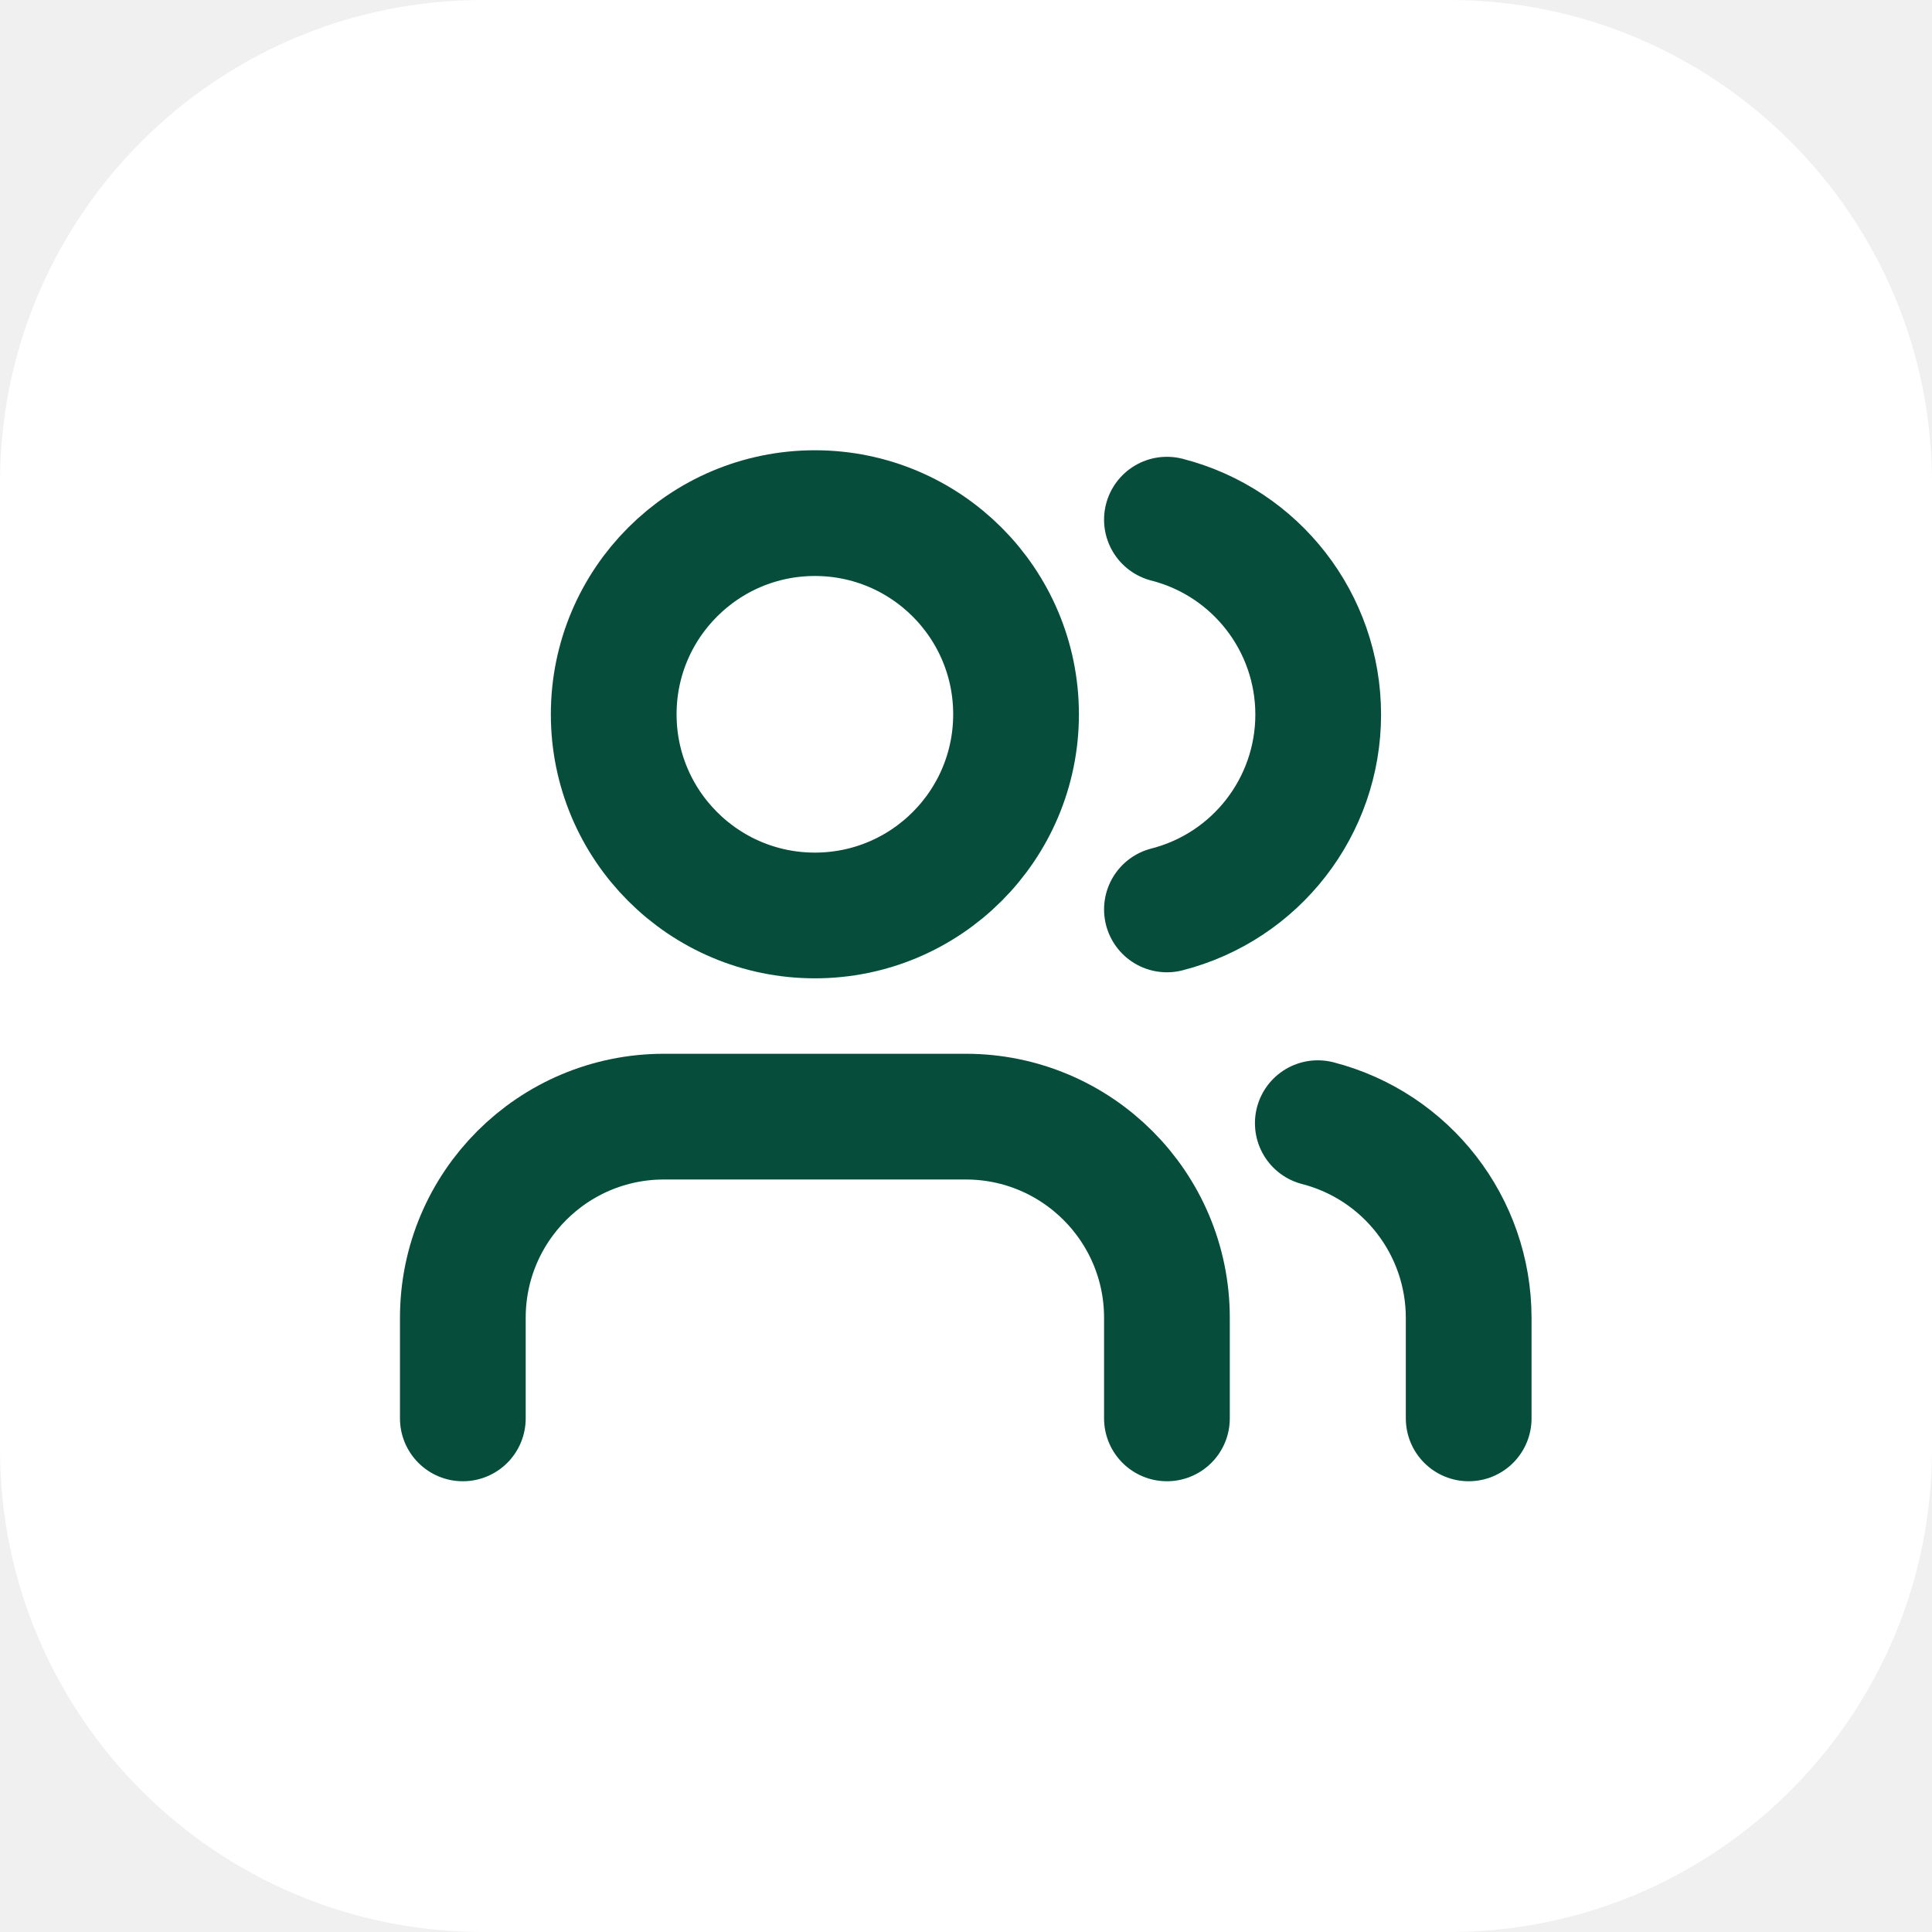
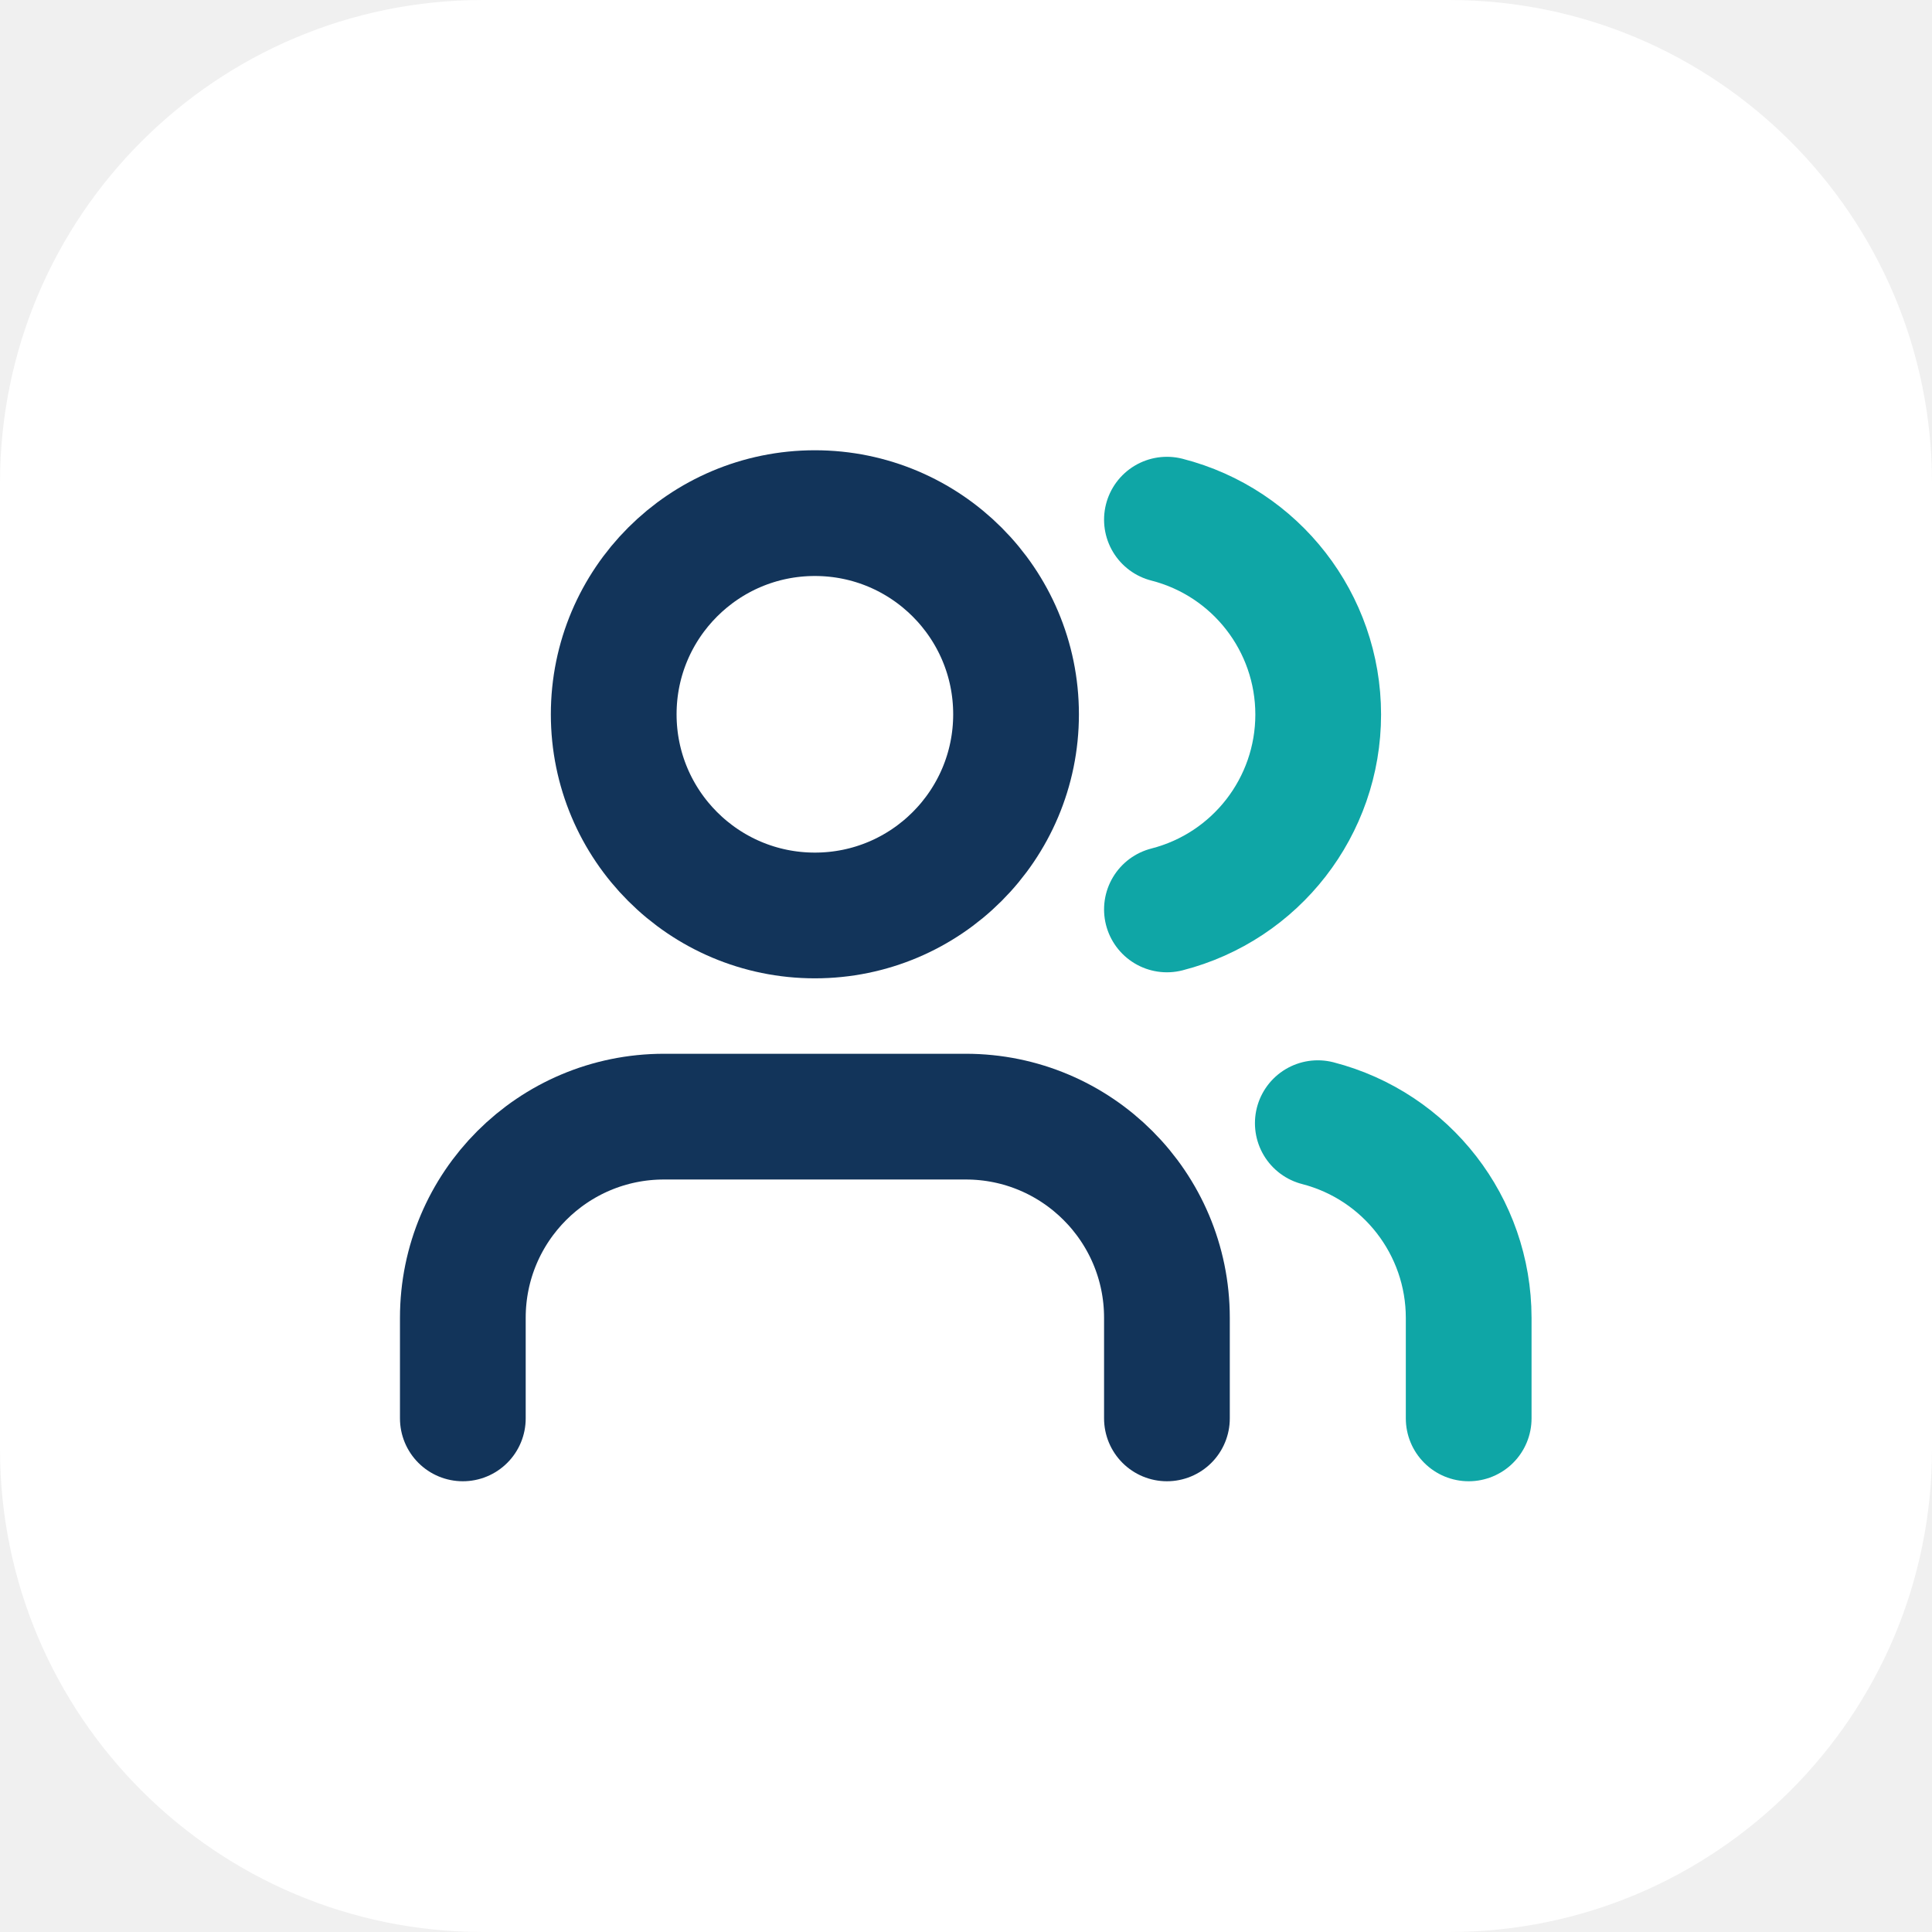
<svg xmlns="http://www.w3.org/2000/svg" viewBox="0 0 64 64">
  <rect width="64" height="64" rx="16" fill="#FFFFFF" />
-   <g transform="translate(12, 12) scale(1.666)" stroke="#064E3B" stroke-width="2.5" stroke-linecap="round" stroke-linejoin="round" fill="none">
+   <g transform="translate(12, 12) scale(1.666)" stroke="#12345A" stroke-width="2.5" stroke-linecap="round" stroke-linejoin="round" fill="none">
    <path d="M16 21v-2a4 4 0 0 0-4-4H6a4 4 0 0 0-4 4v2" />
    <circle cx="9" cy="7" r="4" />
-     <path d="M22 21v-2a4 4 0 0 0-3-3.87" />
-     <path d="M16 3.13a4 4 0 0 1 0 7.75" />
+     <path d="M22 21v-2a4 4 0 0 0-3-3.87" stroke="#0FA6A6" />
+     <path d="M16 3.13a4 4 0 0 1 0 7.75" stroke="#0FA6A6" />
  </g>
</svg>
